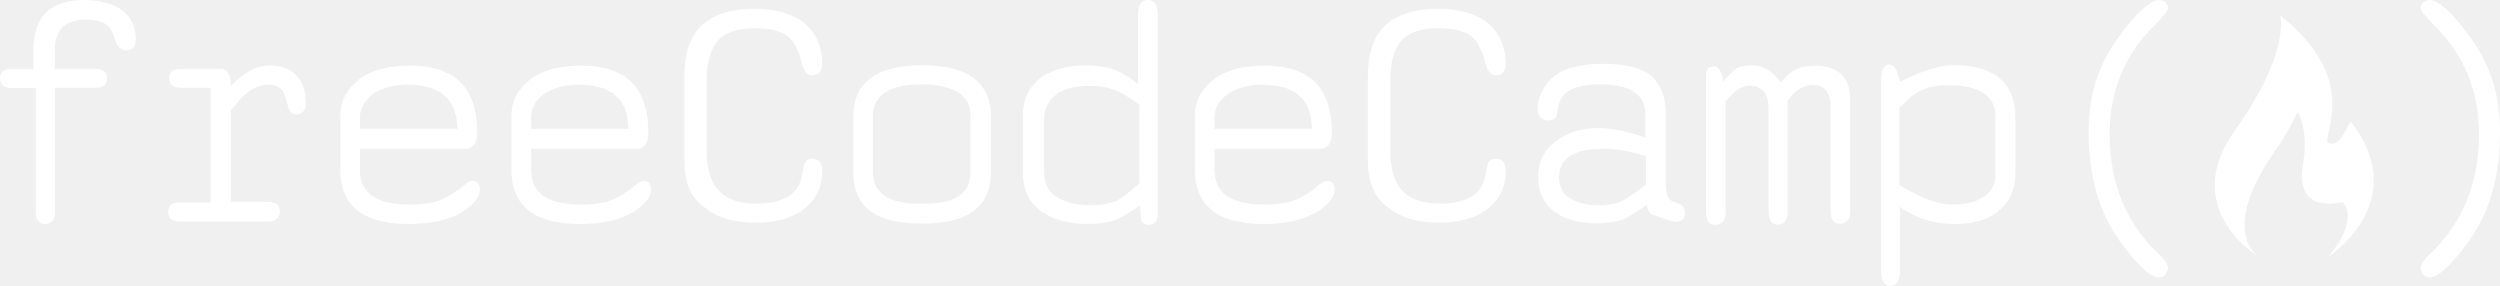
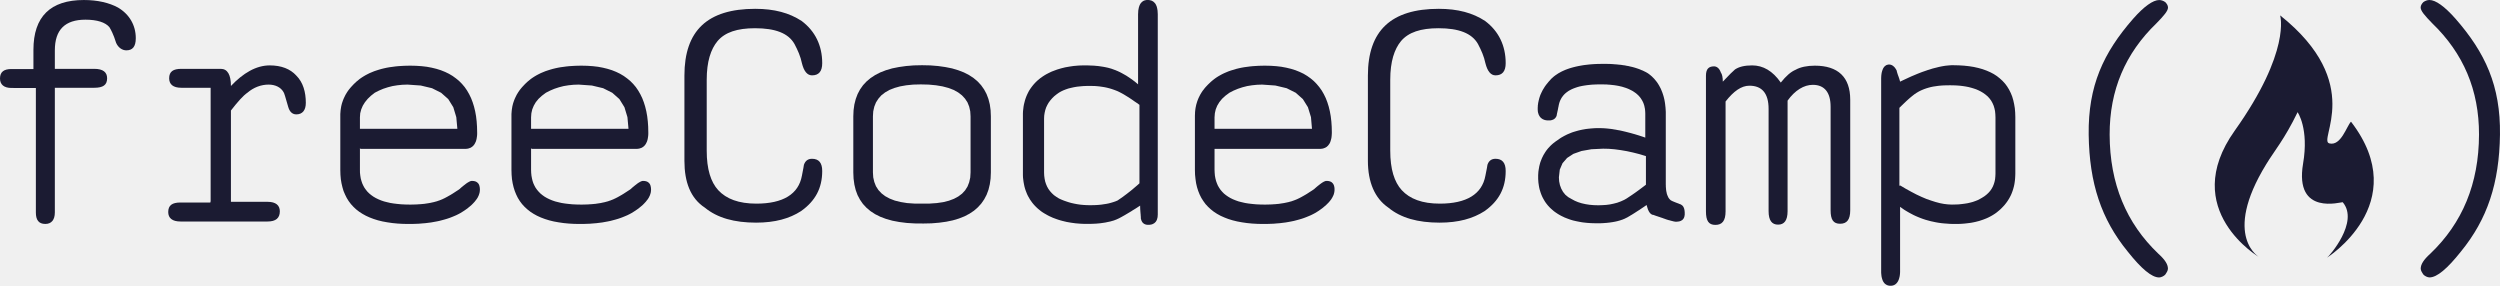
<svg xmlns="http://www.w3.org/2000/svg" xmlns:xlink="http://www.w3.org/1999/xlink" width="2100" height="240" preserveAspectRatio="xMidYMid meet" version="1.1" viewBox="0 0 2100 240">
  <defs>
    <path id="aTZImEIR" d="M354.16 55.58L358.53 56.09L362.68 56.87L366.61 57.83L370.33 58.99L373.85 60.4L377.11 61.98L380.19 63.81L383.02 65.86L385.69 68.07L388.12 70.52L390.33 73.15L392.32 76.03L394.1 79.13L395.68 82.38L397.04 85.91L398.18 89.56L399.14 93.51L399.88 97.59L400.39 101.96L400.7 106.47L400.81 111.24L400.81 112.4L400.77 113.49L400.66 114.54L400.35 116.55L400.14 117.44L399.88 118.33L399.61 119.11L398.87 120.58L398.52 121.21L398.03 121.83L397.56 122.41L397.04 122.88L396.46 123.37L395.89 123.73L395.26 124.11L394.57 124.35L393.83 124.62L393.1 124.84L392.32 124.93L391.47 125.04L302.54 125.04L302.54 124.31L302.34 124.31L302.34 142.68L302.38 145.14L302.65 147.54L303.01 149.82L303.59 151.96L304.28 154.01L305.17 155.95L306.15 157.74L307.38 159.45L308.67 161.04L310.21 162.55L311.88 163.91L313.67 165.18L315.65 166.34L317.81 167.39L320.07 168.33L322.54 169.18L325.15 169.84L327.94 170.49L330.88 170.96L333.96 171.32L337.21 171.63L340.63 171.78L344.19 171.85L345.51 171.85L346.83 171.78L348.07 171.78L349.35 171.74L350.55 171.7L351.75 171.58L352.96 171.54L355.28 171.32L356.37 171.23L357.49 171.05L359.58 170.74L360.56 170.58L361.61 170.38L364.46 169.76L365.4 169.49L366.29 169.26L367.14 169.02L367.97 168.71L368.81 168.44L369.28 168.28L369.75 168.06L370.29 167.9L370.8 167.66L371.38 167.44L371.96 167.17L372.58 166.86L373.21 166.59L375.26 165.5L376.06 165.07L376.77 164.65L378.47 163.71L379.29 163.2L380.19 162.66L381.08 162.08L382.97 160.84L383.98 160.19L385.03 159.52L386.07 158.78L387.32 157.62L388.59 156.58L389.17 156.11L389.69 155.68L390.27 155.26L390.8 154.84L391.74 154.1L392.67 153.48L393.1 153.21L393.52 153.01L393.9 152.74L394.61 152.43L394.95 152.27L395.26 152.16L395.51 152.07L396.04 151.96L396.89 151.96L397.94 152.07L398.45 152.16L398.92 152.27L399.41 152.43L399.81 152.58L400.55 153.01L400.92 153.28L401.55 153.9L401.82 154.21L402.08 154.59L402.49 155.42L402.64 155.88L402.75 156.42L402.91 156.96L402.98 157.47L403.07 158.05L403.07 158.67L403.13 159.36L403.07 159.99L403.02 160.68L402.91 161.35L402.82 161.97L402.17 164.02L401.86 164.65L401.55 165.34L401.19 166.03L400.77 166.7L400.3 167.39L399.81 168.02L398.76 169.38L397.51 170.74L396.15 172.12L394.57 173.48L393.72 174.15L392.9 174.88L391.43 175.93L389.91 176.98L388.33 177.98L386.7 178.99L385.03 179.88L383.24 180.77L381.41 181.55L379.52 182.33L377.58 183.07L375.53 183.76L373.43 184.38L371.27 184.96L369.08 185.54L366.81 186.01L362.1 186.86L359.63 187.17L357.11 187.48L354.54 187.68L351.87 187.91L349.19 188.02L346.45 188.11L343.61 188.11L338.75 188.06L334.07 187.8L329.61 187.37L325.37 186.75L321.32 186.01L317.5 185.08L313.93 183.96L310.52 182.67L307.38 181.24L304.43 179.61L301.69 177.83L299.13 175.84L296.87 173.72L294.78 171.43L292.88 168.91L291.26 166.28L289.85 163.44L288.58 160.46L287.64 157.27L286.86 153.94L286.28 150.44L285.97 146.72L285.86 142.84L285.86 95.72L285.97 94.34L286.06 93.09L286.22 91.77L286.44 90.46L286.64 89.21L286.95 87.94L287.26 86.73L287.69 85.48L288.11 84.28L288.58 83.08L289.11 81.92L290.25 79.6L290.94 78.46L291.63 77.34L292.37 76.25L293.15 75.2L294 74.16L294.89 73.11L296.76 71.1L297.77 70.1L299.13 68.8L302.07 66.37L303.63 65.28L305.26 64.23L306.95 63.23L308.74 62.29L310.52 61.4L312.4 60.62L314.34 59.82L316.34 59.15L318.39 58.5L320.53 57.88L322.7 57.36L324.95 56.87L327.2 56.47L329.57 56.16L331.97 55.83L334.38 55.58L336.9 55.42L339.49 55.27L342.1 55.2L344.77 55.16L349.55 55.27L354.16 55.58ZM333.76 71.64L329.72 72.3L325.78 73.31L321.96 74.56L318.33 76.1L314.83 77.88L311.61 80.4L308.89 83.01L306.58 85.84L304.75 88.78L303.43 91.88L302.58 95.14L302.34 98.55L302.34 108.21L384.18 108.21L383.29 98.4L380.77 90.06L376.53 83.23L370.53 77.92L362.88 74.09L353.43 71.84L342.32 71.06L337.95 71.21L333.76 71.64Z" />
    <path id="a1reJuC17o" d="M2035.67 1.73C2034.5 2.88 2033.34 4.55 2033.34 6.23C2033.33 9.13 2036.73 13.06 2043.03 19.52C2069.26 44.78 2082.46 75.72 2082.37 113.02C2082.27 154.3 2068.39 187.45 2041.41 213.14C2035.74 218.22 2033.41 222.2 2033.4 225.61C2033.4 227.29 2034.55 229.03 2035.71 230.7C2036.8 231.87 2039.12 233.03 2040.79 233.03C2047.03 233.05 2055.77 225.67 2067.17 211.31C2089.38 184.09 2099.42 154.03 2099.98 113.07C2100.5 72.08 2087.66 44.29 2062.5 15.59C2053.45 5.34 2045.91 0.01 2040.75 0C2039.08 0 2037.34 0.57 2035.67 1.73Z" />
    <path id="b3CiUzYJD1" d="M142.09 65.75C142.09 60.08 145.51 57.83 152.33 57.83C155.63 57.83 182.12 57.83 185.49 57.83C191.15 57.83 193.98 62.92 193.98 72.22C204.22 61.4 215.17 54.93 226.56 54.93C236.22 54.93 243.78 57.83 248.91 63.5C254.59 69.16 256.89 77.3 256.89 86.42C256.89 92.66 254.01 96.08 248.91 96.08C245.5 96.08 243.24 93.78 242.11 89.83C239.83 81.85 238.7 77.88 238.12 77.3C235.86 73.35 231.29 71.06 225.63 71.06C219.38 71.06 213.14 73.35 207.83 77.88C204.42 80.18 199.85 85.26 193.98 92.82C193.98 97.97 193.98 123.53 193.98 169.53C212.49 169.53 222.8 169.53 224.82 169.53C231.65 169.53 235.06 172.43 235.06 177.52C235.06 183.18 231.65 186.06 224.82 186.06C217.53 186.06 158.88 186.06 151.53 186.06C144.72 186.06 141.31 183.18 141.31 178.1C141.31 172.43 144.72 170.11 151.53 170.11C153.22 170.11 161.61 170.11 176.72 170.11C176.72 170.07 176.72 169.82 176.72 169.38C176.74 169.38 176.8 169.38 176.93 169.38C176.93 111.99 176.93 80.11 176.93 73.73C161.61 73.73 153.4 73.73 152.33 73.73C145.51 73.73 142.09 70.9 142.09 65.75Z" />
    <path id="a27fjRDZiD" d="M1956.6 120.44C1946.75 117.92 1987.2 70.13 1915.3 12.91C1915.3 12.91 1924.74 42.88 1877.17 109.76C1829.58 176.62 1898.33 216.44 1898.33 216.44C1898.33 216.44 1866.07 199.25 1903.57 138.04C1910.29 126.93 1919.07 116.87 1929.98 94.24C1929.98 94.24 1939.63 107.86 1934.59 137.41C1927.05 182.06 1967.28 169.28 1967.91 169.9C1981.96 186.45 1956.27 215.53 1954.71 216.44C1953.15 217.33 2028.07 171.37 1974.84 102.2C1971.19 105.85 1966.46 122.96 1956.6 120.44Z" />
    <path id="fO2LoynhC" d="M9.66 57.99C10.93 57.99 16.99 57.99 28.08 57.99C28.08 48.33 28.08 42.98 28.08 41.89C28.08 13.86 42.46 0.01 70.47 0.01C81.86 0.01 91.72 2.31 99.05 6.3C108.71 11.96 114.06 21.26 114.06 32.08C114.06 39.41 111.19 42.29 106.1 42.29C102.69 42.29 99.28 39.99 97.54 36C95.29 28.66 93.03 24.67 91.87 22.78C88.46 18.79 81.64 16.53 71.78 16.53C54.57 16.53 46.07 25.03 46.07 42.29C46.07 43.29 46.07 48.49 46.07 57.83C65.96 57.83 76.98 57.83 79.19 57.83C86.57 57.83 89.98 60.66 89.98 65.75C89.98 71.41 86.57 73.73 79.19 73.73C76.98 73.73 65.96 73.73 46.07 73.73C46.07 136.6 46.07 171.47 46.07 178.45C46.07 184.7 43.19 188.11 38.09 188.11C32.42 188.11 30.13 184.7 30.13 178.45C30.13 171.47 30.13 136.78 30.13 73.91C30.1 73.91 10.67 73.89 9.66 73.89C3.41 73.89 0 71.06 0 65.97C0 60.24 3.41 57.99 9.66 57.99Z" />
    <path id="ovQ1ILSSG" d="M1818.81 1.76C1819.97 2.91 1821.13 4.58 1821.13 6.26C1821.14 9.16 1817.74 13.09 1811.44 19.55C1785.21 44.81 1772.02 75.75 1772.1 113.05C1772.2 154.33 1786.08 187.48 1813.06 213.17C1818.73 218.25 1821.06 222.23 1821.07 225.64C1821.07 227.32 1819.92 229.06 1818.76 230.73C1817.67 231.9 1815.36 233.06 1813.68 233.06C1807.44 233.08 1798.7 225.7 1787.3 211.34C1765.09 184.12 1755.05 154.06 1754.49 113.1C1753.97 72.11 1766.81 44.32 1791.97 15.62C1801.02 5.37 1808.57 0.04 1813.72 0.03C1815.39 0.03 1817.13 0.6 1818.81 1.76Z" />
    <path id="bidTnXnUH" d="M497.93 55.58L502.3 56.09L506.45 56.87L510.37 57.83L514.1 58.99L517.62 60.4L520.87 61.98L523.95 63.81L526.78 65.86L529.46 68.07L531.89 70.52L534.1 73.15L536.08 76.03L537.87 79.13L539.45 82.38L540.81 85.91L541.95 89.56L542.91 93.51L543.64 97.59L544.16 101.96L544.47 106.47L544.58 111.24L544.58 112.4L544.53 113.49L544.42 114.54L544.11 116.55L543.91 117.44L543.64 118.33L543.37 119.11L542.64 120.58L542.28 121.21L541.79 121.83L541.32 122.41L540.81 122.88L540.23 123.37L539.65 123.73L539.03 124.11L538.34 124.35L537.6 124.62L536.86 124.84L536.08 124.93L535.24 125.04L446.3 125.04L446.3 124.31L446.1 124.31L446.1 142.68L446.19 145.14L446.42 147.54L446.84 149.82L447.35 151.96L448.04 154.01L448.94 155.95L449.92 157.74L451.14 159.45L452.5 161.04L453.98 162.55L455.65 163.91L457.43 165.18L459.42 166.34L461.58 167.39L463.83 168.33L466.31 169.18L468.92 169.84L471.7 170.49L474.65 170.96L477.72 171.32L480.98 171.63L484.39 171.78L487.96 171.85L489.28 171.85L490.59 171.78L491.84 171.78L493.11 171.74L494.32 171.7L495.52 171.58L496.72 171.54L499.04 171.32L500.14 171.23L501.25 171.05L504.4 170.58L505.38 170.38L506.34 170.16L507.34 169.96L508.23 169.76L509.17 169.49L510.06 169.26L510.91 169.02L511.73 168.71L512.58 168.44L513.05 168.28L513.52 168.06L514.05 167.9L514.56 167.66L515.14 167.44L515.72 167.17L516.35 166.86L516.97 166.59L518.35 165.88L519.09 165.5L519.83 165.07L520.61 164.65L521.39 164.18L522.23 163.71L523.06 163.2L523.95 162.66L524.84 162.08L526.74 160.84L527.74 160.19L528.79 159.52L529.84 158.78L531.09 157.62L532.36 156.58L532.94 156.11L533.45 155.68L534.03 155.26L534.57 154.84L535.5 154.1L536.44 153.48L536.86 153.21L537.29 153.01L537.67 152.74L538.38 152.43L538.71 152.27L539.03 152.16L539.27 152.07L539.81 151.96L540.65 151.96L541.7 152.07L542.22 152.16L542.68 152.27L543.17 152.43L543.58 152.58L544.31 153.01L544.69 153.28L545.31 153.9L545.58 154.21L545.85 154.59L546.25 155.42L546.41 155.88L546.52 156.42L546.68 156.96L546.74 157.47L546.83 158.05L546.83 158.67L546.9 159.36L546.83 159.99L546.79 160.68L546.68 161.35L546.59 161.97L545.94 164.02L545.63 164.65L545.31 165.34L544.96 166.03L544.11 167.39L543.58 168.02L542.53 169.38L541.28 170.74L539.92 172.12L538.34 173.48L537.49 174.15L536.66 174.88L535.19 175.93L533.67 176.98L532.09 177.98L530.46 178.99L528.79 179.88L527.01 180.77L525.18 181.55L523.28 182.33L521.34 183.07L519.29 183.76L517.2 184.38L515.03 184.96L512.85 185.54L510.57 186.01L505.87 186.86L503.39 187.17L500.87 187.48L498.31 187.68L495.68 187.91L490.21 188.11L487.38 188.11L482.52 188.06L477.84 187.8L473.38 187.37L469.14 186.75L465.08 186.01L461.31 185.08L457.7 183.96L454.29 182.67L451.14 181.24L448.2 179.61L445.46 177.83L442.94 175.84L440.64 173.72L438.54 171.43L436.65 168.91L435.02 166.28L433.62 163.44L432.41 160.46L431.41 157.27L430.63 153.94L430.05 150.44L429.74 146.72L429.62 142.84L429.62 95.72L429.74 94.34L429.83 93.09L429.98 91.77L430.2 90.46L430.4 89.21L430.72 87.94L431.03 86.73L431.45 85.48L431.88 84.28L432.35 83.08L432.88 81.92L434.02 79.6L434.71 78.46L435.4 77.34L436.14 76.25L436.92 75.2L437.76 74.16L438.66 73.11L440.53 71.1L441.53 70.1L442.89 68.8L445.84 66.37L447.4 65.28L449.03 64.23L450.72 63.23L452.5 62.29L454.29 61.4L456.16 60.62L458.1 59.82L460.11 59.15L462.16 58.5L464.3 57.88L466.46 57.36L468.72 56.87L470.97 56.47L473.33 56.16L475.74 55.83L478.15 55.58L480.67 55.42L483.26 55.27L485.86 55.2L488.54 55.16L493.31 55.27L497.93 55.58ZM477.52 71.64L473.49 72.3L469.54 73.31L465.73 74.56L462.09 76.1L458.59 77.88L455.22 80.4L452.39 83.01L450.07 85.84L448.36 88.78L447.09 91.88L446.35 95.14L446.1 98.55L446.1 108.21L527.94 108.21L527.05 98.4L524.53 90.06L520.29 83.23L514.3 77.92L506.65 74.09L497.19 71.84L486.09 71.06L481.72 71.21L477.52 71.64Z" />
    <path id="cNUomkEDc" d="M1587.89 54.31L1588.2 54.38L1588.83 54.58L1589.14 54.73L1589.41 54.89L1589.72 55.04L1590.03 55.27L1590.3 55.47L1590.61 55.74L1590.88 55.98L1591.19 56.25L1591.7 56.87L1592.24 57.61L1592.51 58.03L1592.75 58.41L1592.97 58.88L1593.24 59.3L1593.29 59.73L1593.49 60.55L1593.64 61.02L1593.75 61.44L1593.91 61.87L1594.02 62.29L1594.18 62.72L1594.33 63.18L1594.8 64.43L1594.96 64.9L1595.27 65.75L1595.38 66.17L1595.54 66.6L1595.74 67.42L1595.92 67.8L1595.96 68.22L1596.07 68.58L1598.59 67.38L1603.52 65.08L1605.88 64.01L1608.23 63.03L1610.5 62.07L1612.75 61.18L1614.96 60.35L1617.1 59.62L1619.2 58.88L1621.25 58.26L1623.23 57.61L1625.24 57.1L1629.01 56.16L1630.86 55.78L1632.58 55.47L1634.32 55.2L1635.99 55.04L1637.62 54.89L1639.25 54.78L1640.76 54.78L1645.44 54.89L1649.84 55.16L1654.05 55.62L1658.02 56.25L1661.81 57.1L1665.38 58.1L1668.68 59.3L1671.82 60.66L1674.72 62.18L1677.4 63.92L1679.85 65.86L1682.1 67.91L1684.16 70.16L1685.99 72.62L1687.61 75.25L1689 78.04L1690.2 80.96L1691.14 84.12L1691.87 87.42L1692.45 90.88L1692.76 94.52L1692.88 98.33L1692.88 145.87L1692.81 147.77L1692.72 149.55L1692.56 151.34L1692.34 153.05L1692.07 154.79L1691.72 156.42L1691.29 158.05L1690.82 159.63L1690.29 161.15L1689.73 162.62L1689.08 164.09L1688.35 165.5L1687.57 166.92L1686.72 168.28L1685.83 169.6L1684.89 170.85L1683.89 172.12L1682.8 173.32L1681.64 174.53L1680.48 175.69L1679.23 176.78L1677.91 177.87L1676.71 178.83L1675.5 179.66L1674.19 180.5L1672.87 181.28L1671.51 182.02L1670.15 182.71L1668.68 183.38L1667.21 183.96L1665.69 184.54L1662.55 185.59L1659.18 186.44L1657.51 186.79L1655.72 187.13L1653.94 187.37L1650.26 187.8L1648.37 187.95L1646.43 188.06L1644.49 188.11L1640.09 188.11L1637.66 188.02L1635.32 187.84L1633 187.68L1630.7 187.44L1628.43 187.13L1626.24 186.75L1621.83 185.81L1619.67 185.23L1617.57 184.65L1615.47 183.96L1613.42 183.22L1611.39 182.4L1609.39 181.55L1607.4 180.62L1605.46 179.61L1603.52 178.56L1601.63 177.47L1599.73 176.31L1597.9 175.04L1596.07 173.72L1596.07 228.56L1596.01 229.61L1595.92 230.61L1595.81 231.5L1595.65 232.4L1595.43 233.24L1595.23 234.02L1594.96 234.8L1594.69 235.5L1594.33 236.19L1594.02 236.74L1593.6 237.32L1593.24 237.79L1592.75 238.28L1592.28 238.68L1591.77 239.06L1591.23 239.33L1590.65 239.58L1590.07 239.8L1589.45 239.91L1588.78 240L1587.4 240L1586.77 239.96L1586.15 239.8L1585.57 239.64L1584.99 239.42L1583.94 238.8L1583.47 238.44L1583.01 238.02L1582.58 237.48L1582.2 236.97L1581.85 236.39L1581.53 235.76L1581.27 235.07L1581 234.29L1580.8 233.51L1580.57 232.66L1580.42 231.73L1580.33 230.77L1580.22 229.72L1580.17 228.67L1580.17 65.64L1580.22 64.59L1580.26 63.65L1580.37 62.72L1580.49 61.82L1580.64 60.98L1580.84 60.2L1581.07 59.46L1581.31 58.72L1581.85 57.45L1582.16 56.94L1582.54 56.41L1582.89 55.94L1583.32 55.58L1583.79 55.2L1584.21 54.89L1584.72 54.62L1585.77 54.31L1586.35 54.2L1587.31 54.2L1587.62 54.26L1587.89 54.31ZM1632.85 71.73L1630.48 71.88L1628.18 72.1L1625.98 72.42L1623.88 72.73L1621.83 73.15L1619.89 73.67L1617.99 74.24L1616.17 74.89L1614.43 75.61L1612.91 76.3L1611.33 77.14L1609.77 78.08L1608.14 79.17L1606.51 80.44L1604.84 81.8L1603.1 83.32L1601.31 84.95L1599.48 86.69L1597.52 88.58L1595.49 90.57L1595.49 155.95L1596.07 155.95L1596.07 155.73L1600.78 158.52L1605.35 161.04L1609.77 163.36L1614 165.34L1618.11 167.08L1622.1 168.48L1625.91 169.69L1629.54 170.65L1633.05 171.32L1636.41 171.7L1639.62 171.85L1642.39 171.78L1645.07 171.7L1647.65 171.43L1650.15 171.12L1652.58 170.74L1654.88 170.22L1657.08 169.64L1659.18 168.91L1661.19 168.13L1663.06 167.17L1664.8 166.19L1666.9 164.87L1668.73 163.44L1670.35 161.93L1671.78 160.3L1672.98 158.56L1673.99 156.73L1674.77 154.79L1675.39 152.81L1675.86 150.64L1676.08 148.39L1676.2 146.07L1676.2 98.55L1676.08 95.81L1675.82 93.24L1675.3 90.88L1674.61 88.63L1673.68 86.53L1672.56 84.53L1671.2 82.7L1669.68 81.02L1667.9 79.51L1665.89 78.04L1663.71 76.76L1661.92 75.87L1660.03 75.05L1658.02 74.36L1655.93 73.73L1653.67 73.15L1651.31 72.68L1648.86 72.3L1646.27 71.99L1643.59 71.79L1640.83 71.68L1637.93 71.64L1635.36 71.68L1632.85 71.73Z" />
    <path id="b5Iz46OVaX" d="M673.4 17.63C684.78 26.19 690.66 38.32 690.66 53.06C690.66 59.88 687.83 63.3 682.1 63.3C678.11 63.3 675.28 59.88 673.6 53.06C672.45 47.4 670.19 42.29 667.36 36.94C662.21 27.86 651.26 23.71 634.2 23.71C619.24 23.71 609 27.13 602.76 34.48C597.05 41.31 593.64 51.74 593.64 67.06C593.64 73.04 593.64 120.63 593.64 126.56C593.64 142.1 597.05 152.9 603.29 159.72C610.12 167.12 620.55 171.05 635.36 171.05C657.71 171.05 670.77 163.13 673.6 147.61C674.7 141.88 675.28 139.05 675.28 138.47C676.44 135.06 678.69 133.38 682.1 133.38C687.83 133.38 690.66 136.8 690.66 143.62C690.66 158 684.93 168.8 672.82 177.36C663.17 183.6 651.04 187.02 635.14 187.02C616.79 187.02 602.56 183.02 592.12 174.46C579.99 166.54 574.91 152.9 574.91 135.06C574.91 135.06 574.91 135.06 574.91 135.06C574.91 135.06 574.91 135.06 574.91 135.06C574.91 92.15 574.91 68.27 574.91 63.5C574.91 25.76 594.22 7.41 634.4 7.41C650.46 7.41 663.01 10.82 673.4 17.63Z" />
    <path id="a1Z8HXsFzs" d="M1495.86 69.36C1500.41 63.65 1504.4 60.24 1508.39 58.57C1512.32 56.32 1518.05 55.16 1524.45 55.16C1543.96 55.16 1554.19 64.81 1554.19 83.74C1554.19 93.04 1554.19 167.28 1554.19 176.58C1554.19 184.54 1551.36 187.95 1545.7 187.95C1539.97 187.95 1537.71 184.54 1537.71 176.58C1537.71 167.86 1537.71 98.33 1537.71 89.63C1537.71 77.72 1532.63 71.26 1522.77 71.26C1515.37 71.26 1507.81 75.78 1501.57 84.53C1501.57 93.78 1501.57 168.06 1501.57 177.36C1501.57 185.28 1498.69 188.69 1493.58 188.69C1488.46 188.69 1485.62 185.28 1485.62 177.36C1485.62 168.75 1485.62 100.11 1485.62 91.51C1485.62 78.24 1479.96 71.99 1469.5 71.99C1462.74 71.99 1456.28 76.56 1449.48 85.26C1449.48 94.52 1449.48 168.28 1449.48 177.52C1449.48 185.5 1446.62 188.91 1440.91 188.91C1435.25 188.91 1433 185.5 1433 177.52C1433 166.12 1433 75.05 1433 63.65C1433 57.99 1435.25 55.74 1439.82 55.74C1442.07 55.74 1444.32 57.41 1445.48 60.82C1446.62 62.34 1447.16 65.17 1447.16 68.58C1447.16 68.58 1447.16 68.58 1447.16 68.58C1447.16 68.58 1447.16 68.58 1447.16 68.58C1452.51 62.92 1455.92 59.5 1457.39 58.35C1460.8 56.09 1465.35 54.93 1471.82 54.93C1480.9 54.93 1489.03 59.5 1495.86 69.36Z" />
    <path id="c704sxfG2q" d="M788.05 55.47L794.07 56.32L799.73 57.45L804.88 58.99L809.65 60.82L813.96 63.03L817.79 65.55L821.21 68.42L824.13 71.57L826.65 75.14L828.7 78.97L830.28 83.16L831.44 87.74L832.11 92.55L832.33 97.75L832.33 144.78L832.11 149.98L831.44 154.79L830.33 159.36L828.77 163.56L826.76 167.39L824.35 170.89L821.45 174.1L818.15 176.98L814.38 179.5L810.19 181.71L805.51 183.56L800.42 185.08L794.91 186.23L788.94 187.06L782.54 187.6L775.71 187.75L768.47 187.68L761.69 187.28L755.4 186.48L749.62 185.39L744.34 183.92L739.5 182.09L735.15 179.92L731.27 177.4L727.86 174.53L724.87 171.32L722.4 167.75L720.34 163.87L718.78 159.63L717.67 154.99L717 150.06L716.78 144.78L716.78 97.75L717 92.55L717.67 87.74L718.83 83.16L720.41 78.97L722.44 75.14L724.96 71.57L727.9 68.42L731.32 65.55L735.15 63.03L739.46 60.82L744.18 58.99L749.38 57.45L755.04 56.32L761.06 55.47L767.58 54.93L774.56 54.78L781.53 54.93L788.05 55.47ZM761.29 71.64L756.02 72.57L751.32 73.89L747.1 75.56L743.45 77.66L740.35 80.07L737.83 82.92L735.82 86.06L734.42 89.56L733.52 93.51L733.26 97.75L733.26 144.78L733.52 149.02L734.42 152.9L735.82 156.46L737.87 159.63L740.46 162.4L743.6 164.8L747.33 166.81L751.63 168.48L756.51 169.69L761.96 170.58L768 171L774.56 171.05L781 171L786.89 170.58L792.28 169.8L797.06 168.6L801.31 167.01L804.99 165.03L808.14 162.66L810.7 159.88L812.71 156.69L814.11 153.12L815.01 149.13L815.27 144.78L815.27 97.75L815.01 93.51L814.11 89.56L812.71 86.06L810.66 82.92L808.03 80.07L804.88 77.66L801.11 75.56L796.74 73.89L791.77 72.57L786.26 71.64L780.11 71.06L773.4 70.9L767.11 71.06L761.29 71.64Z" />
    <path id="a2dF9UjJYG" d="M1352.56 53.73L1354.5 53.84L1356.33 54L1358.11 54.11L1359.85 54.31L1361.57 54.46L1363.27 54.73L1364.89 54.93L1366.45 55.27L1367.97 55.51L1369.44 55.89L1370.91 56.2L1372.27 56.56L1373.7 56.98L1375.02 57.41L1376.27 57.83L1377.54 58.3L1378.74 58.84L1379.95 59.3L1381.1 59.88L1382.2 60.4L1383.25 60.98L1384.29 61.6L1385.45 62.45L1386.55 63.34L1387.59 64.23L1388.6 65.24L1389.56 66.22L1390.49 67.33L1391.38 68.42L1392.23 69.58L1393.01 70.79L1393.75 72.04L1394.42 73.31L1395.11 74.62L1396.27 77.46L1396.78 78.93L1397.25 80.4L1397.67 81.96L1398.05 83.54L1398.36 85.17L1398.63 86.84L1398.83 88.58L1399.03 90.37L1399.15 92.15L1399.26 93.98L1399.26 154.99L1399.3 155.8L1399.3 156.58L1399.41 158.05L1399.52 159.41L1399.61 160.1L1399.72 160.72L1399.84 161.3L1399.99 161.93L1400.08 162.51L1400.42 163.56L1400.62 164.09L1401.24 165.5L1401.46 165.92L1401.71 166.34L1401.98 166.7L1402.6 167.44L1403.29 168.13L1403.4 168.17L1403.56 168.28L1403.65 168.37L1403.87 168.44L1404.03 168.55L1404.45 168.75L1404.7 168.91L1405.23 169.11L1405.55 169.26L1405.86 169.38L1406.97 169.84L1408.22 170.34L1408.69 170.49L1409.16 170.69L1409.65 170.85L1410.12 171.05L1410.63 171.27L1411.21 171.47L1411.52 171.58L1412.17 171.9L1412.41 172.12L1412.68 172.28L1413.22 172.68L1413.42 172.94L1413.62 173.17L1413.84 173.41L1414 173.72L1414.15 173.99L1414.46 174.62L1414.58 175L1414.69 175.31L1414.78 175.73L1414.89 176.09L1414.93 176.51L1415.04 176.94L1415.09 177.4L1415.09 177.87L1415.16 178.36L1415.16 180.46L1415.04 180.97L1415 181.4L1414.89 181.86L1414.78 182.29L1414.62 182.71L1414.46 183.07L1414.26 183.45L1414.04 183.76L1413.53 184.38L1413.26 184.65L1412.95 184.92L1411.83 185.54L1411.01 185.86L1410.54 185.97L1410.01 186.06L1408.96 186.17L1408.38 186.23L1407.33 186.23L1407.13 186.17L1406.97 186.17L1406.75 186.12L1406.55 186.12L1406.33 186.06L1405.28 185.86L1405.03 185.74L1404.7 185.7L1404.39 185.59L1404.07 185.54L1402.98 185.23L1402.56 185.12L1402.2 185.01L1401.78 184.92L1401.31 184.81L1400.88 184.65L1400.42 184.54L1398.94 184.03L1398.25 183.76L1397.58 183.56L1396.94 183.29L1395.69 182.87L1395.11 182.67L1394.53 182.49L1394.02 182.29L1393.53 182.13L1393.01 181.98L1392.59 181.82L1392.12 181.66L1391.7 181.55L1391.34 181.4L1390.96 181.28L1390.34 181.08L1389.56 180.77L1389.33 180.7L1389.18 180.62L1389.02 180.55L1388.66 180.5L1388.33 180.46L1387.97 180.35L1387.66 180.24L1387.35 180.08L1387.08 179.88L1386.77 179.66L1386.5 179.46L1386.23 179.19L1385.99 178.88L1385.72 178.61L1385.5 178.25L1385.3 177.94L1385.03 177.52L1384.83 177.14L1384.67 176.74L1384.45 176.31L1384.25 175.84L1383.94 174.88L1383.31 172.79L1383.13 172.21L1380.84 173.79L1378.63 175.26L1377.58 176L1375.6 177.25L1374.64 177.87L1372.85 179.03L1371.18 180.08L1370.4 180.55L1369.66 180.97L1368.3 181.82L1367.61 182.18L1367.03 182.56L1365.36 183.38L1364.89 183.6L1364.05 184.03L1363.62 184.12L1362.95 184.45L1362.26 184.65L1360.79 185.16L1358.43 185.81L1357.65 185.97L1356.8 186.17L1355.97 186.32L1354.19 186.64L1353.3 186.75L1352.41 186.9L1349.57 187.22L1348.57 187.28L1347.57 187.37L1346.56 187.44L1345.51 187.48L1344.53 187.53L1339.65 187.53L1338.02 187.48L1336.44 187.44L1333.29 187.22L1330.26 186.9L1328.79 186.7L1327.32 186.44L1324.49 185.9L1321.77 185.28L1320.45 184.92L1319.13 184.5L1317.86 184.07L1316.61 183.6L1314.21 182.67L1313.05 182.09L1311.89 181.55L1310.79 180.97L1309.68 180.35L1308.63 179.72L1307.58 179.03L1306.38 178.21L1305.22 177.36L1303.03 175.46L1302.03 174.53L1301.07 173.52L1300.13 172.48L1299.29 171.43L1298.46 170.34L1297.68 169.18L1296.99 168.02L1296.3 166.81L1295.67 165.61L1295.1 164.34L1294.58 163.09L1294.11 161.77L1293.27 159.05L1292.95 157.67L1292.69 156.26L1292.26 153.32L1292.06 150.29L1292.06 147.14L1292.15 145.6L1292.26 144.04L1292.49 142.57L1293 139.63L1293.73 136.8L1294.2 135.44L1295.25 132.8L1295.9 131.49L1296.52 130.24L1297.99 127.83L1298.77 126.67L1299.62 125.56L1300.51 124.46L1301.5 123.42L1302.45 122.41L1303.5 121.43L1304.59 120.47L1306.91 118.69L1308.16 117.86L1310.37 116.28L1311.53 115.54L1313.94 114.18L1316.46 112.91L1317.77 112.36L1320.38 111.29L1321.77 110.82L1324.6 109.99L1326 109.61L1327.47 109.26L1328.95 108.94L1330.42 108.68L1331.93 108.41L1333.45 108.21L1335.03 108.05L1336.55 107.9L1338.18 107.78L1339.76 107.67L1341.39 107.63L1344.38 107.63L1345.74 107.67L1347.14 107.72L1349.97 107.94L1351.4 108.1L1352.87 108.25L1354.35 108.45L1355.86 108.72L1357.33 108.94L1358.85 109.26L1360.37 109.5L1361.95 109.84L1365.09 110.57L1369.98 111.82L1371.61 112.29L1373.32 112.76L1375.02 113.29L1376.73 113.8L1378.47 114.38L1380.26 114.96L1382.04 115.59L1382.04 95.5L1382 94.34L1381.93 93.24L1381.84 92.15L1381.68 91.04L1381.46 90.06L1381.26 88.99L1380.95 88L1380.64 87.05L1380.26 86.11L1379.83 85.22L1379.37 84.32L1378.32 82.65L1377.69 81.8L1377.07 81.07L1376.38 80.29L1374.91 78.93L1374.06 78.24L1372.27 76.99L1371.34 76.41L1370.33 75.87L1369.29 75.36L1368.19 74.82L1367.46 74.51L1365.87 73.89L1362.53 72.84L1359.85 72.22L1358.89 72.04L1358 71.88L1357.02 71.73L1356.06 71.57L1355.13 71.48L1353.14 71.26L1352.09 71.15L1351.09 71.1L1350.04 70.99L1348.99 70.94L1347.95 70.94L1346.9 70.9L1342.17 70.9L1339.69 70.99L1337.29 71.1L1335.03 71.32L1332.87 71.57L1330.77 71.88L1328.83 72.22L1326.94 72.62L1325.15 73.11L1323.48 73.67L1321.92 74.24L1320.38 74.89L1318.98 75.61L1317.66 76.34L1316.46 77.19L1315.34 78.04L1314.3 78.97L1313.36 79.98L1312.51 81.07L1311.73 82.18L1311.11 83.32L1310.48 84.59L1309.99 85.91L1309.59 87.27L1309.28 88.67L1309.17 89.36L1309.01 89.99L1308.79 91.15L1308.59 92.2L1308.39 93.13L1308.27 93.56L1308.21 93.98L1308.12 94.34L1308.05 94.72L1307.96 95.03L1307.9 95.34L1307.81 95.88L1307.69 96.3L1307.69 96.5L1307.65 96.66L1307.65 96.81L1307.58 96.92L1307.58 97.19L1307.43 97.55L1307.11 98.17L1306.96 98.44L1306.53 98.98L1306.38 99.22L1306.11 99.44L1305.91 99.64L1305.64 99.87L1305.44 100.02L1305.17 100.18L1304.86 100.34L1304.59 100.49L1304.28 100.58L1304.01 100.69L1303.7 100.8L1303.35 100.92L1303.03 100.96L1302.65 101.07L1302.3 101.12L1301.92 101.12L1301.56 101.16L1300.09 101.16L1299.47 101.12L1298.19 100.92L1297.61 100.8L1296.05 100.18L1295.56 99.87L1295.1 99.6L1294.67 99.22L1294.27 98.91L1293.53 98.08L1293.22 97.59L1292.69 96.66L1292.42 96.08L1292.26 95.5L1292.06 94.92L1291.91 94.29L1291.79 93.67L1291.75 92.98L1291.68 92.24L1291.68 90.52L1291.75 89.48L1291.79 88.47L1291.95 87.47L1292.06 86.49L1292.49 84.48L1293 82.5L1293.31 81.49L1293.62 80.56L1294 79.55L1294.43 78.62L1294.89 77.61L1295.83 75.72L1297.57 72.88L1298.19 71.99L1298.89 71.06L1301.07 68.38L1301.92 67.49L1302.86 66.37L1305.06 64.39L1306.27 63.45L1308.9 61.67L1310.33 60.87L1311.78 60.08L1313.36 59.35L1314.94 58.66L1316.61 58.03L1318.4 57.41L1320.18 56.87L1322.08 56.36L1324.02 55.89L1326 55.47L1328.05 55.09L1330.15 54.73L1334.57 54.2L1336.86 54L1339.23 53.84L1341.63 53.73L1344.11 53.68L1346.63 53.64L1348.61 53.64L1350.62 53.68L1352.56 53.73ZM1328.48 126.83L1321.65 129.24L1316.35 132.69L1312.51 137.11L1310.21 142.5L1309.48 148.93L1309.68 152.27L1310.33 155.42L1311.42 158.4L1312.93 161.15L1314.87 163.56L1317.35 165.61L1320.29 167.28L1322.81 168.64L1325.58 169.8L1328.57 170.74L1331.78 171.47L1335.19 172.01L1338.8 172.32L1342.64 172.43L1346.01 172.32L1349.24 172.12L1352.41 171.7L1355.48 171.05L1358.49 170.27L1361.48 169.18L1364.4 167.86L1366.41 166.7L1368.62 165.23L1371.07 163.6L1373.7 161.77L1376.53 159.72L1379.48 157.51L1382.58 155.17L1382.58 131.13L1377.22 129.5L1371.87 128.14L1366.57 126.98L1361.37 126.09L1356.29 125.4L1351.36 125L1346.63 124.89L1336.82 125.36L1328.48 126.83Z" />
    <path id="a3HkJ42x2Q" d="M966.8 0.38L967.42 0.58L968 0.89L968.54 1.2L969.05 1.58L969.52 2.01L970.37 2.94L970.75 3.52L971.06 4.15L971.37 4.84L971.64 5.51L972.04 7.09L972.35 8.88L972.46 10.86L972.53 11.91L972.53 180.29L972.46 181.08L972.42 181.81L972.35 182.5L972.04 183.75L971.88 184.33L971.64 184.87L971.42 185.38L970.79 186.34L970.06 187.07L969.63 187.43L969.21 187.7L968.7 187.97L968.23 188.21L967.69 188.43L967.11 188.59L965.86 188.79L965.22 188.86L964.08 188.86L962.81 188.7L962.38 188.59L962.03 188.43L961.65 188.32L961.29 188.12L960.98 187.97L960.67 187.74L960.36 187.48L959.82 186.96L959.55 186.65L958.93 185.54L958.77 185.13L958.62 184.64L958.5 184.17L958.35 183.71L958.3 183.19L958.3 182.39L958.26 181.97L958.26 181.61L958.19 181.19L958.19 180.83L958.15 180.41L958.15 179.98L958.08 179.56L958.04 179.09L957.99 178.67L957.99 178.2L957.88 177.26L957.88 176.73L957.84 176.26L957.77 175.68L957.77 174.59L957.72 174.01L957.72 172.73L956.36 173.58L955.09 174.43L953.8 175.25L951.37 176.73L950.28 177.46L949.12 178.15L947.02 179.4L946.02 179.98L945.08 180.56L944.14 181.08L941.62 182.5L940.89 182.86L940.15 183.28L938.79 183.91L937.63 184.44L937.05 184.64L936.2 184.98L935.31 185.29L934.42 185.54L932.55 186.07L929.54 186.69L928.49 186.92L926.39 187.23L924.19 187.54L923.09 187.65L920.8 187.85L919.64 187.9L918.43 187.97L917.27 188.01L916.07 188.05L911.5 188.05L909.4 188.01L907.42 187.9L905.41 187.74L903.47 187.59L901.53 187.32L899.7 187.07L896.02 186.43L892.56 185.6L890.83 185.13L889.2 184.64L887.57 184.09L884.43 182.93L882.91 182.23L881.44 181.57L880.01 180.83L878.61 180.03L877.24 179.25L875.86 178.4L874.46 177.42L871.74 175.21L870.51 174.05L869.31 172.85L868.17 171.58L867.1 170.28L866.12 168.9L865.16 167.54L863.49 164.62L862.75 163.08L862.13 161.52L861.5 159.89L860.97 158.26L860.5 156.52L860.14 154.74L859.81 152.95L859.56 151.13L859.34 149.23L859.25 147.29L859.25 95.24L859.34 93.3L859.56 91.47L859.76 89.69L860.07 87.91L860.5 86.17L860.92 84.49L861.43 82.87L862.01 81.28L862.64 79.77L863.37 78.25L864.11 76.78L864.96 75.35L865.89 73.99L866.85 72.68L867.9 71.36L868.95 70.16L870.11 68.95L871.31 67.79L873.92 65.61L875.35 64.6L876.6 63.76L877.87 62.97L879.23 62.19L880.66 61.46L882.06 60.77L883.53 60.08L886.57 58.94L888.15 58.36L891.41 57.4L894.75 56.57L896.49 56.26L898.27 55.95L900.06 55.68L901.89 55.42L905.57 55.1L907.46 54.99L909.4 54.95L913.91 54.95L916.43 55.06L917.63 55.1L918.9 55.15L920.06 55.26L921.26 55.37L922.36 55.46L923.52 55.62L925.72 55.95L926.77 56.11L928.87 56.51L929.87 56.73L930.81 56.93L933.64 57.73L934.49 58.05L935.38 58.36L936.2 58.67L937.1 58.98L937.94 59.36L938.84 59.72L939.73 60.14L940.66 60.57L942.45 61.5L945.28 63.09L946.24 63.64L949.07 65.54L951.06 66.9L952.02 67.64L953 68.37L954 69.17L955.98 70.85L955.98 11.91L956.05 10.86L956.14 8.88L956.48 7.09L956.63 6.31L956.88 5.51L957.1 4.84L957.41 4.15L957.72 3.52L958.08 2.94L958.46 2.48L958.88 2.01L959.31 1.58L959.82 1.2L960.29 0.89L960.82 0.58L961.4 0.38L962.65 0.07L963.28 0L964.75 0L965.44 0.07L966.8 0.38ZM909.82 72.32L907.19 72.56L904.63 72.83L902.11 73.26L899.75 73.79L897.43 74.35L895.29 75.08L893.23 75.89L891.29 76.82L889.51 77.83L887.46 79.3L885.52 80.86L883.8 82.55L882.26 84.34L880.9 86.17L879.76 88.15L878.76 90.25L878.03 92.46L877.49 94.77L877.13 97.14L877.02 99.66L877.02 144.88L877.13 147.49L877.45 149.97L877.91 152.33L878.65 154.58L879.54 156.68L880.66 158.69L882.02 160.56L883.58 162.3L885.32 163.93L887.3 165.33L889.51 166.71L891.45 167.61L893.46 168.43L895.55 169.17L897.76 169.9L900.01 170.53L902.42 171.06L904.9 171.53L907.51 171.91L910.18 172.16L912.97 172.31L915.85 172.38L920.46 172.27L922.74 172.11L924.92 171.91L929.23 171.26L931.28 170.86L933.28 170.33L935.22 169.75L937.05 169.12L938.79 168.39L940.24 167.38L941.78 166.33L943.34 165.24L944.92 164.04L946.55 162.83L948.22 161.52L949.96 160.16L951.68 158.73L953.46 157.21L955.32 155.63L957.14 154L957.14 88.06L955 86.52L952.91 85.12L950.9 83.69L948.92 82.38L947.02 81.17L945.24 80.08L943.5 79.03L941.87 78.14L940.35 77.36L938.95 76.67L937.63 76.13L935.74 75.42L933.84 74.77L931.9 74.19L929.92 73.68L927.93 73.26L925.88 72.94L923.78 72.63L921.73 72.41L919.57 72.25L915.27 72.16L912.55 72.21L909.82 72.32Z" />
    <path id="d2iPJF0rB9" d="M1247.51 17.63C1258.9 26.19 1264.77 38.32 1264.77 53.06C1264.77 59.88 1261.94 63.3 1256.23 63.3C1252.28 63.3 1249.45 59.88 1247.73 53.06C1246.57 47.4 1244.32 42.29 1241.49 36.94C1236.34 27.86 1225.36 23.71 1208.33 23.71C1193.36 23.71 1183.13 27.13 1176.88 34.48C1171.22 41.31 1167.81 51.74 1167.81 67.06C1167.81 73.04 1167.81 120.63 1167.81 126.56C1167.81 142.1 1171.22 152.9 1177.46 159.72C1184.29 167.12 1194.68 171.05 1209.46 171.05C1231.83 171.05 1244.9 163.13 1247.73 147.61C1248.87 141.88 1249.45 139.05 1249.45 138.47C1250.56 135.06 1252.86 133.38 1256.23 133.38C1261.94 133.38 1264.77 136.8 1264.77 143.62C1264.77 158 1259.1 168.8 1246.99 177.36C1237.27 183.6 1225.16 187.02 1209.26 187.02C1190.89 187.02 1176.68 183.02 1166.29 174.46C1154.7 166.54 1149.03 152.9 1149.03 135.06C1149.03 135.06 1149.03 135.06 1149.03 135.06C1149.03 135.06 1149.03 135.06 1149.03 135.06C1149.03 92.15 1149.03 68.27 1149.03 63.5C1149.03 25.76 1168.54 7.41 1208.53 7.41C1224.63 7.41 1237.12 10.82 1247.51 17.63Z" />
    <path id="dzhlmAMnT" d="M1072.05 55.58L1076.4 56.09L1080.55 56.87L1084.5 57.83L1088.22 58.99L1091.72 60.4L1095.05 61.98L1098.08 63.81L1100.95 65.86L1103.59 68.07L1105.99 70.52L1108.2 73.15L1110.25 76.03L1112.04 79.13L1113.62 82.38L1114.98 85.91L1116.12 89.56L1117.08 93.51L1117.81 97.59L1118.33 101.96L1118.64 106.47L1118.75 111.24L1118.71 112.4L1118.64 113.49L1118.55 114.54L1118.44 115.54L1118.24 116.55L1118.01 117.44L1117.75 118.33L1117.5 119.11L1117.19 119.85L1116.81 120.58L1116.39 121.21L1115.92 121.83L1115.45 122.41L1114.4 123.37L1113.13 124.11L1111.77 124.62L1110.99 124.84L1110.21 124.93L1109.36 125.04L1020.22 125.05L1020.21 142.68L1020.32 145.14L1020.52 147.54L1020.94 149.82L1021.48 151.96L1022.21 154.01L1023.04 155.95L1024.09 157.74L1025.25 159.45L1026.61 161.04L1028.08 162.55L1029.77 163.91L1031.6 165.18L1033.54 166.34L1035.68 167.39L1038 168.33L1040.41 169.18L1043.04 169.84L1045.83 170.49L1048.75 170.96L1051.85 171.32L1055.11 171.63L1058.52 171.78L1062.09 171.85L1063.4 171.85L1064.72 171.78L1065.97 171.78L1068.49 171.7L1069.69 171.58L1070.85 171.54L1073.15 171.32L1074.26 171.23L1075.35 171.05L1078.5 170.58L1080.51 170.16L1082.4 169.76L1083.29 169.49L1084.19 169.26L1085.08 169.02L1085.9 168.71L1087.17 168.28L1087.64 168.06L1088.15 167.9L1088.69 167.66L1089.27 167.44L1089.85 167.17L1090.47 166.86L1091.1 166.59L1092.46 165.88L1093.19 165.5L1093.93 165.07L1094.71 164.65L1095.51 164.18L1096.34 163.71L1097.19 163.2L1098.08 162.66L1098.97 162.08L1099.91 161.46L1101.91 160.19L1102.92 159.52L1103.97 158.78L1104.59 158.2L1105.26 157.62L1105.84 157.11L1106.48 156.58L1107.04 156.11L1107.62 155.68L1108.67 154.84L1109.16 154.48L1109.67 154.1L1110.14 153.79L1110.57 153.48L1110.99 153.21L1111.41 153.01L1111.77 152.74L1112.51 152.43L1112.82 152.27L1113.44 152.07L1113.71 152L1113.93 151.96L1114.76 151.96L1115.34 152L1115.87 152.07L1116.81 152.27L1117.28 152.43L1117.7 152.58L1118.13 152.81L1118.48 153.01L1118.79 153.28L1119.44 153.9L1119.69 154.21L1119.95 154.59L1120.38 155.42L1120.53 155.88L1120.69 156.42L1120.91 157.47L1120.96 158.05L1121 158.67L1121 159.99L1120.91 160.68L1120.85 161.35L1120.69 161.97L1120.53 162.66L1120.33 163.36L1120.07 164.02L1119.75 164.65L1119.44 165.34L1119.06 166.03L1118.24 167.39L1117.75 168.02L1117.23 168.71L1116.07 170.07L1114.02 172.12L1111.66 174.15L1110.77 174.88L1107.85 176.98L1106.26 177.98L1104.59 178.99L1102.92 179.88L1101.13 180.77L1099.28 181.55L1097.39 182.33L1095.45 183.07L1093.42 183.76L1091.32 184.38L1089.16 184.96L1086.95 185.54L1084.7 186.01L1082.4 186.44L1079.97 186.86L1077.52 187.17L1075 187.48L1072.41 187.68L1069.8 187.91L1064.34 188.11L1061.51 188.11L1056.62 188.06L1051.96 187.8L1047.5 187.37L1043.24 186.75L1039.25 186.01L1035.44 185.08L1031.8 183.96L1028.46 182.67L1025.25 181.24L1022.3 179.61L1019.58 177.83L1017.06 175.84L1014.77 173.72L1012.65 171.43L1010.82 168.91L1009.15 166.28L1007.72 163.44L1006.52 160.46L1005.51 157.27L1004.73 153.94L1004.22 150.44L1003.84 146.72L1003.73 142.84L1003.73 97.01L1003.8 95.72L1003.84 94.34L1003.95 93.09L1004.11 91.77L1004.31 90.46L1004.84 87.94L1005.2 86.73L1005.58 85.48L1006 84.28L1006.47 83.08L1006.98 81.92L1008.14 79.6L1008.83 78.46L1009.5 77.34L1010.24 76.25L1011.09 75.2L1011.87 74.16L1012.76 73.11L1014.66 71.1L1015.7 70.1L1017.06 68.8L1018.49 67.58L1020.01 66.37L1021.52 65.28L1023.15 64.23L1024.89 63.23L1026.61 62.29L1028.46 61.4L1030.29 60.62L1032.23 59.82L1034.23 59.15L1038.43 57.88L1040.57 57.36L1042.82 56.87L1045.09 56.47L1047.44 56.16L1049.87 55.83L1052.32 55.58L1054.79 55.42L1057.36 55.27L1059.99 55.2L1062.67 55.16L1067.48 55.27L1072.05 55.58ZM1051.69 71.64L1047.61 72.3L1043.67 73.31L1039.9 74.56L1036.22 76.1L1032.76 77.88L1029.35 80.4L1026.52 83.01L1024.24 85.84L1022.46 88.78L1021.21 91.88L1020.48 95.14L1020.21 98.55L1020.21 108.21L1102.07 108.21L1101.22 98.4L1098.66 90.06L1094.4 83.23L1088.42 77.92L1080.77 74.09L1071.32 71.84L1060.19 71.06L1055.89 71.21L1051.69 71.64Z" />
  </defs>
  <g>
    <g>
      <g>
        <g>
-           <use fill="#fff" fill-opacity="1" opacity="1" xlink:href="#aTZImEIR" />
+           <use fill="#1b1b32" fill-opacity="1" opacity="1" xlink:href="#aTZImEIR" />
          <g>
            <use fill-opacity="0" stroke="#000" stroke-opacity="0" stroke-width="1" opacity="1" xlink:href="#aTZImEIR" />
          </g>
        </g>
        <g>
-           <use fill="#fff" fill-opacity="1" opacity="1" xlink:href="#a1reJuC17o" />
+           <use fill="#1b1b32" fill-opacity="1" opacity="1" xlink:href="#a1reJuC17o" />
          <g>
            <use fill-opacity="0" stroke="#000" stroke-opacity="0" stroke-width="1" opacity="1" xlink:href="#a1reJuC17o" />
          </g>
        </g>
        <g>
-           <use fill="#fff" fill-opacity="1" opacity="1" xlink:href="#b3CiUzYJD1" />
+           <use fill="#1b1b32" fill-opacity="1" opacity="1" xlink:href="#b3CiUzYJD1" />
          <g>
            <use fill-opacity="0" stroke="#000" stroke-opacity="0" stroke-width="1" opacity="1" xlink:href="#b3CiUzYJD1" />
          </g>
        </g>
        <g>
-           <use fill="#fff" fill-opacity="1" opacity="1" xlink:href="#a27fjRDZiD" />
+           <use fill="#1b1b32" fill-opacity="1" opacity="1" xlink:href="#a27fjRDZiD" />
          <g>
            <use fill-opacity="0" stroke="#000" stroke-opacity="0" stroke-width="1" opacity="1" xlink:href="#a27fjRDZiD" />
          </g>
        </g>
        <g>
-           <use fill="#fff" fill-opacity="1" opacity="1" xlink:href="#fO2LoynhC" />
+           <use fill="#1b1b32" fill-opacity="1" opacity="1" xlink:href="#fO2LoynhC" />
          <g>
            <use fill-opacity="0" stroke="#000" stroke-opacity="0" stroke-width="1" opacity="1" xlink:href="#fO2LoynhC" />
          </g>
        </g>
        <g>
-           <use fill="#fff" fill-opacity="1" opacity="1" xlink:href="#ovQ1ILSSG" />
+           <use fill="#1b1b32" fill-opacity="1" opacity="1" xlink:href="#ovQ1ILSSG" />
          <g>
            <use fill-opacity="0" stroke="#000" stroke-opacity="0" stroke-width="1" opacity="1" xlink:href="#ovQ1ILSSG" />
          </g>
        </g>
        <g>
-           <use fill="#fff" fill-opacity="1" opacity="1" xlink:href="#bidTnXnUH" />
+           <use fill="#1b1b32" fill-opacity="1" opacity="1" xlink:href="#bidTnXnUH" />
          <g>
            <use fill-opacity="0" stroke="#000" stroke-opacity="0" stroke-width="1" opacity="1" xlink:href="#bidTnXnUH" />
          </g>
        </g>
        <g>
-           <use fill="#fff" fill-opacity="1" opacity="1" xlink:href="#cNUomkEDc" />
+           <use fill="#1b1b32" fill-opacity="1" opacity="1" xlink:href="#cNUomkEDc" />
          <g>
            <use fill-opacity="0" stroke="#000" stroke-opacity="0" stroke-width="1" opacity="1" xlink:href="#cNUomkEDc" />
          </g>
        </g>
        <g>
-           <use fill="#fff" fill-opacity="1" opacity="1" xlink:href="#b5Iz46OVaX" />
+           <use fill="#1b1b32" fill-opacity="1" opacity="1" xlink:href="#b5Iz46OVaX" />
          <g>
            <use fill-opacity="0" stroke="#000" stroke-opacity="0" stroke-width="1" opacity="1" xlink:href="#b5Iz46OVaX" />
          </g>
        </g>
        <g>
-           <use fill="#fff" fill-opacity="1" opacity="1" xlink:href="#a1Z8HXsFzs" />
+           <use fill="#1b1b32" fill-opacity="1" opacity="1" xlink:href="#a1Z8HXsFzs" />
          <g>
            <use fill-opacity="0" stroke="#000" stroke-opacity="0" stroke-width="1" opacity="1" xlink:href="#a1Z8HXsFzs" />
          </g>
        </g>
        <g>
-           <use fill="#fff" fill-opacity="1" opacity="1" xlink:href="#c704sxfG2q" />
+           <use fill="#1b1b32" fill-opacity="1" opacity="1" xlink:href="#c704sxfG2q" />
          <g>
            <use fill-opacity="0" stroke="#000" stroke-opacity="0" stroke-width="1" opacity="1" xlink:href="#c704sxfG2q" />
          </g>
        </g>
        <g>
-           <use fill="#fff" fill-opacity="1" opacity="1" xlink:href="#a2dF9UjJYG" />
+           <use fill="#1b1b32" fill-opacity="1" opacity="1" xlink:href="#a2dF9UjJYG" />
          <g>
            <use fill-opacity="0" stroke="#000" stroke-opacity="0" stroke-width="1" opacity="1" xlink:href="#a2dF9UjJYG" />
          </g>
        </g>
        <g>
-           <use fill="#fff" fill-opacity="1" opacity="1" xlink:href="#a3HkJ42x2Q" />
+           <use fill="#1b1b32" fill-opacity="1" opacity="1" xlink:href="#a3HkJ42x2Q" />
          <g>
            <use fill-opacity="0" stroke="#000" stroke-opacity="0" stroke-width="1" opacity="1" xlink:href="#a3HkJ42x2Q" />
          </g>
        </g>
        <g>
-           <use fill="#fff" fill-opacity="1" opacity="1" xlink:href="#d2iPJF0rB9" />
+           <use fill="#1b1b32" fill-opacity="1" opacity="1" xlink:href="#d2iPJF0rB9" />
          <g>
            <use fill-opacity="0" stroke="#000" stroke-opacity="0" stroke-width="1" opacity="1" xlink:href="#d2iPJF0rB9" />
          </g>
        </g>
        <g>
-           <use fill="#fff" fill-opacity="1" opacity="1" xlink:href="#dzhlmAMnT" />
+           <use fill="#1b1b32" fill-opacity="1" opacity="1" xlink:href="#dzhlmAMnT" />
          <g>
            <use fill-opacity="0" stroke="#000" stroke-opacity="0" stroke-width="1" opacity="1" xlink:href="#dzhlmAMnT" />
          </g>
        </g>
      </g>
    </g>
  </g>
</svg>
